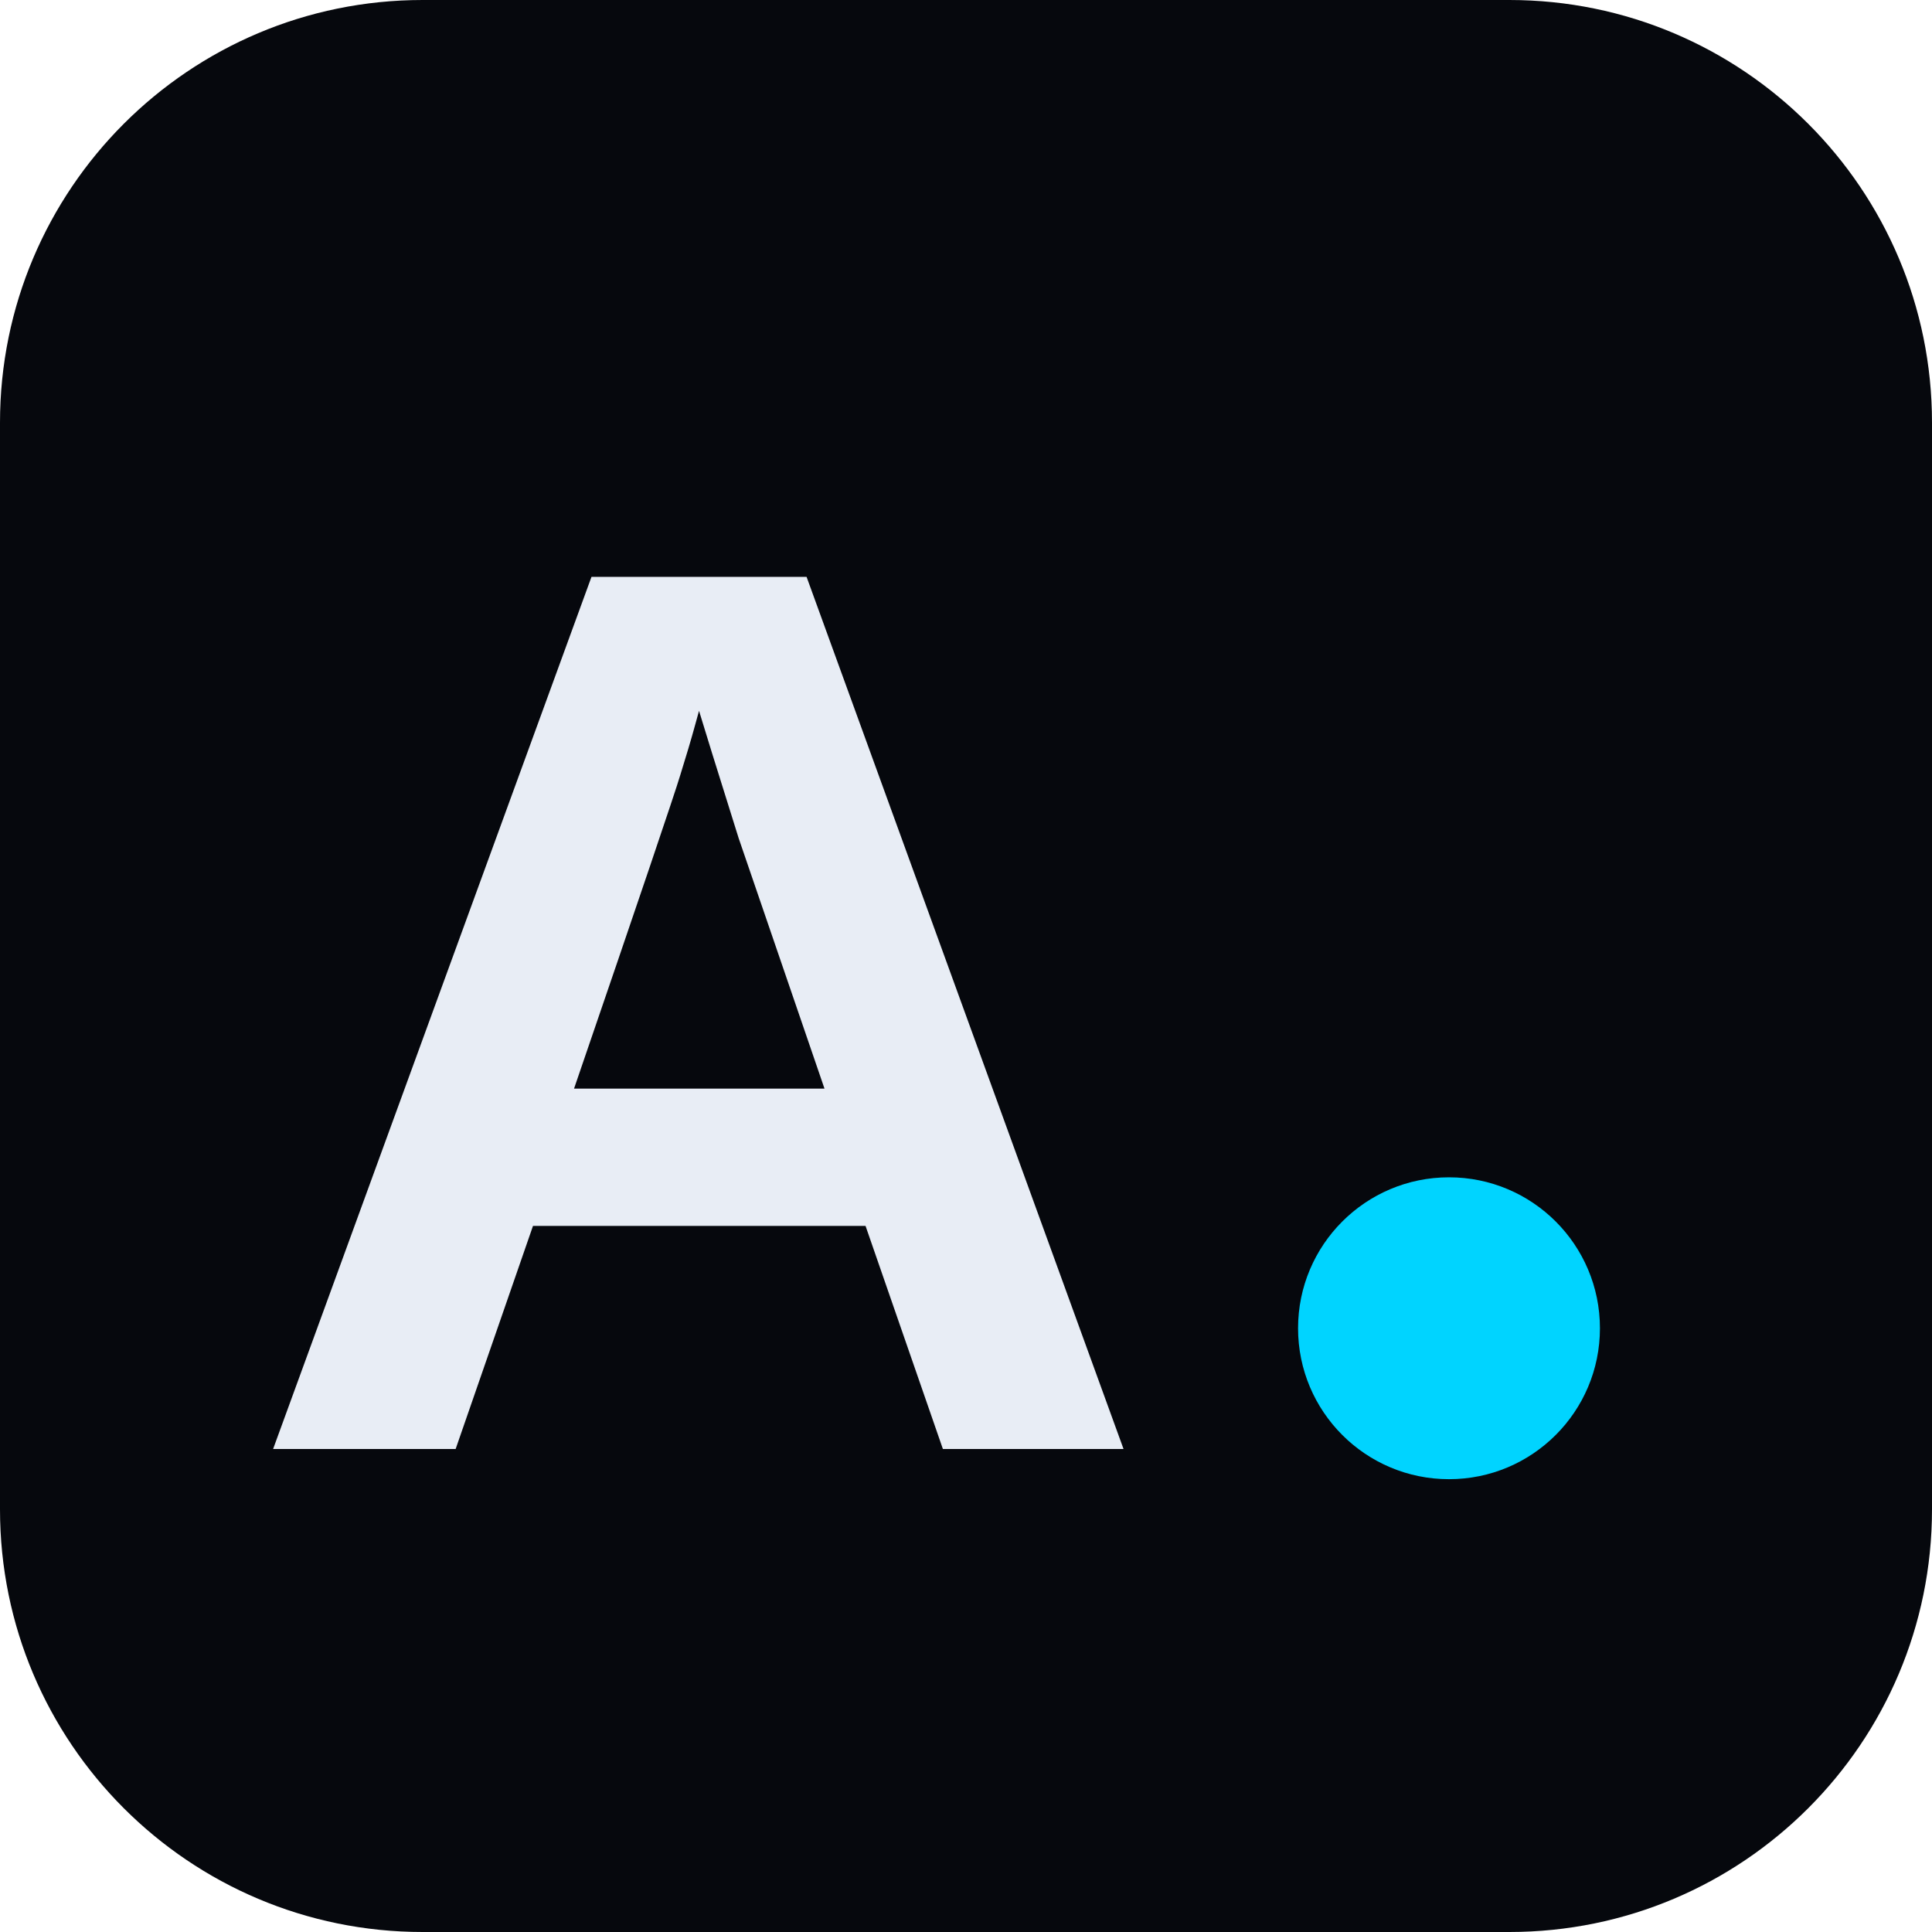
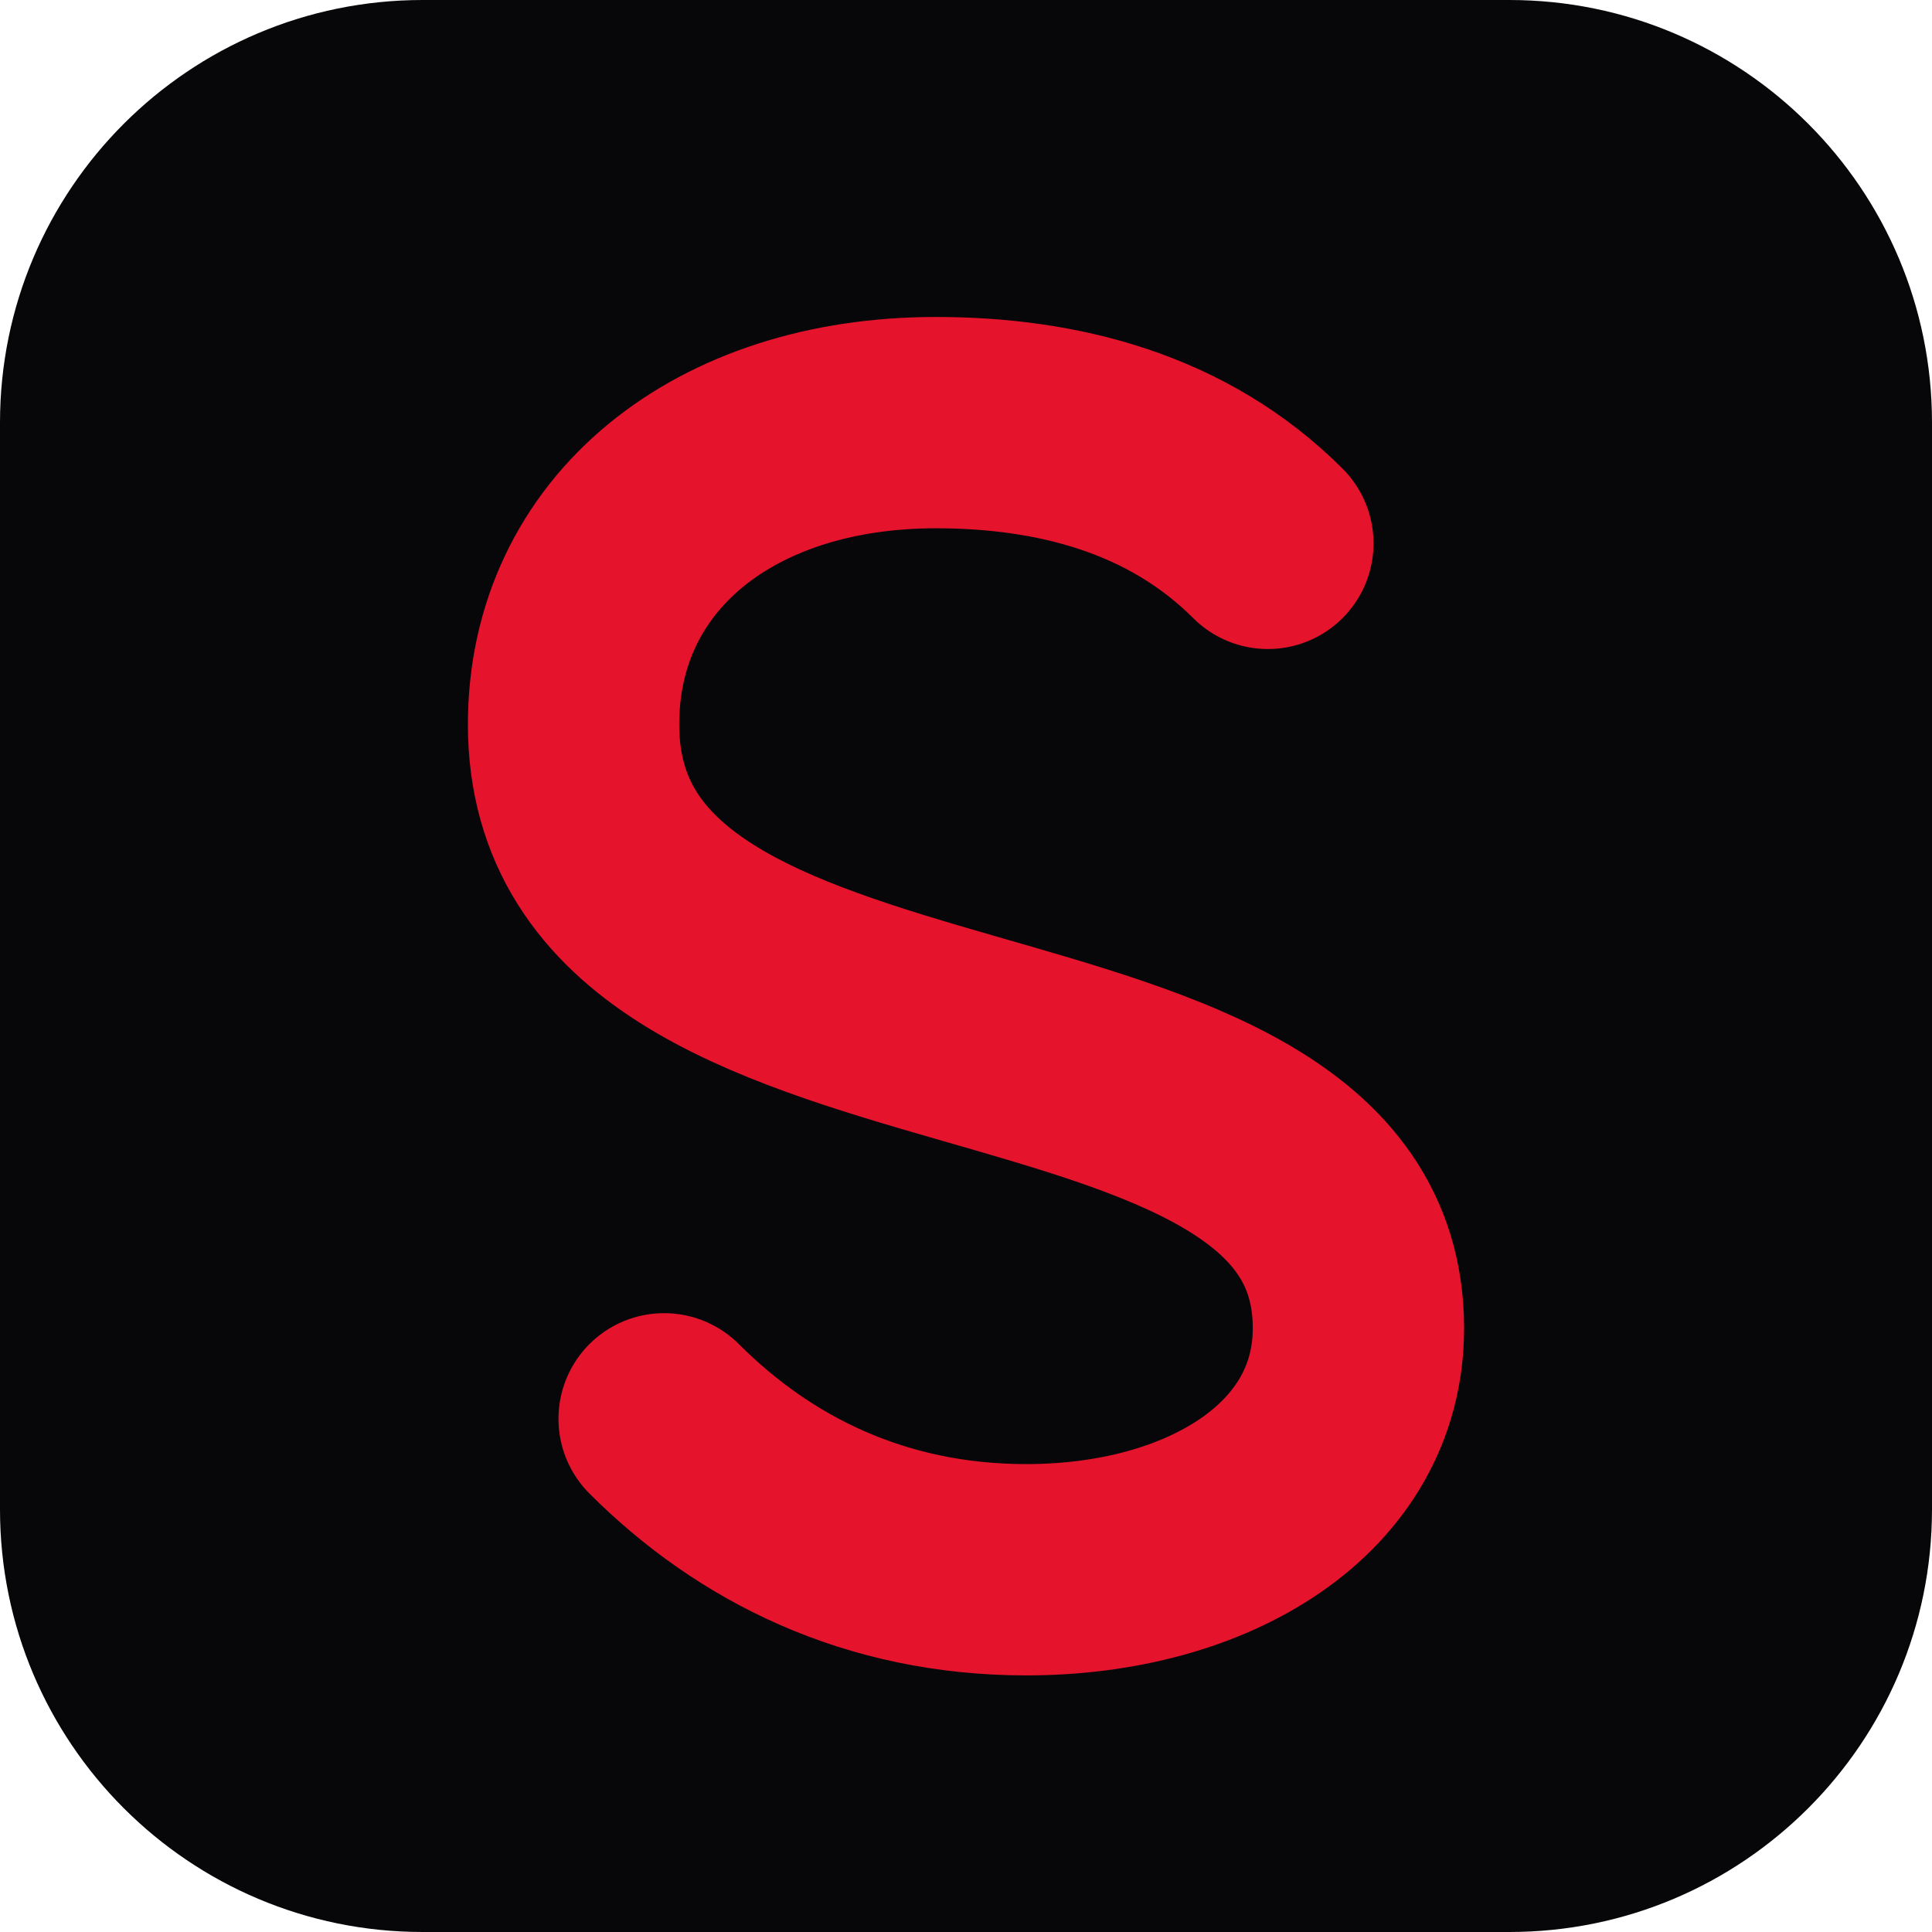
<svg xmlns="http://www.w3.org/2000/svg" viewBox="0 0 64 64">
-   <rect width="64" height="64" rx="14" fill="#06080d" />
-   <text x="8" y="48" font-family="Arial, sans-serif" font-weight="900" font-size="42" fill="#e8edf5">A</text>
-   <circle cx="48" cy="44" r="5" fill="#00d4ff" />
+   <rect width="64" height="64" rx="14" fill="#07070a" />
+   <path d="M42 18c-3-3-7-4-11-4-7 0-12 4-12 10 0 13 26 8 26 20 0 5-5 8-11 8-5 0-9-2-12-5" fill="none" stroke="#e5132b" stroke-width="7" stroke-linecap="round" />
</svg>
